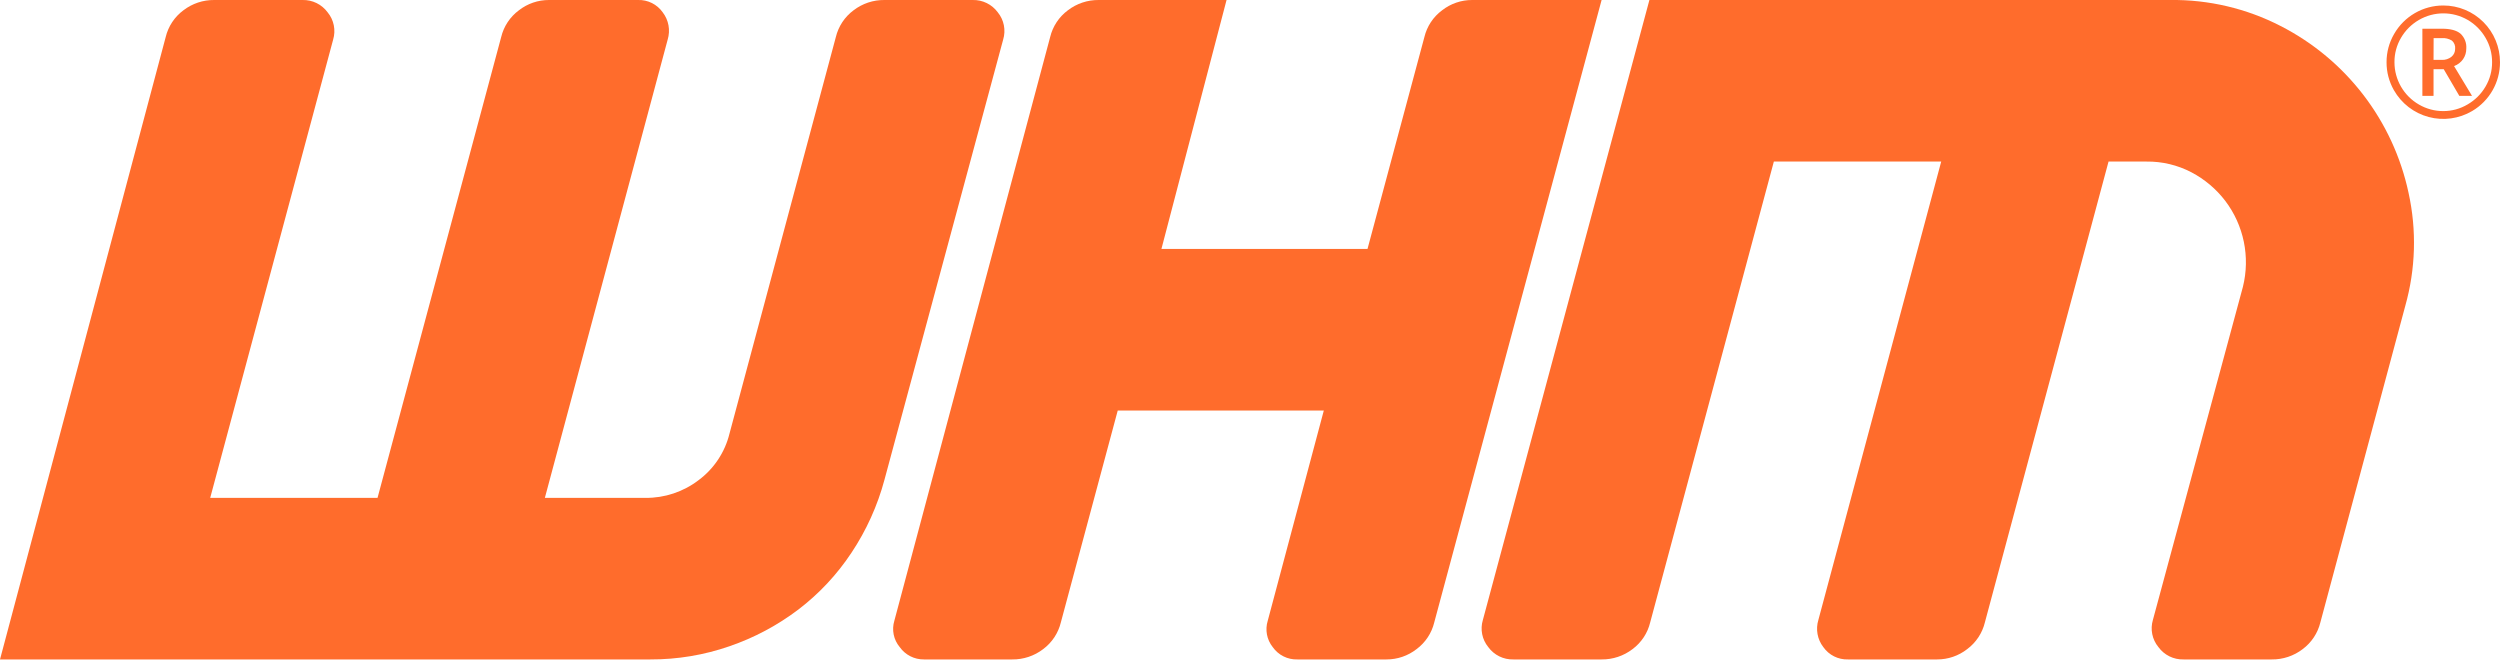
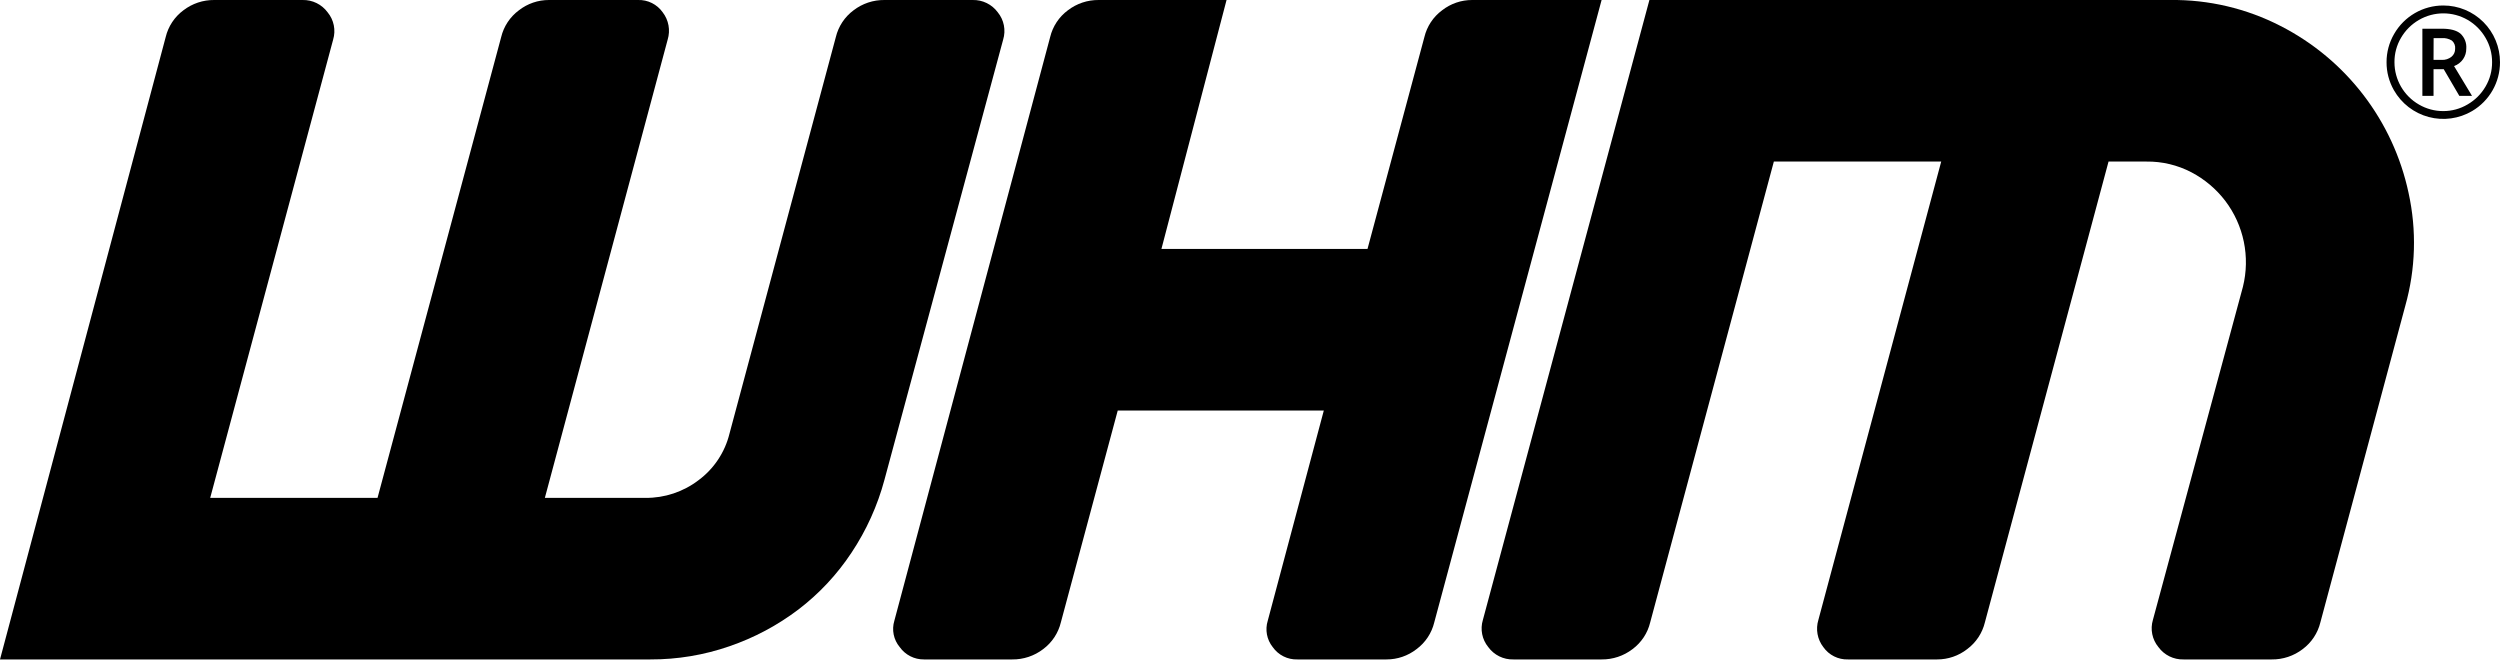
<svg xmlns="http://www.w3.org/2000/svg" viewBox="0 0 909.87 240">
-   <defs>
-     <style>.cls-1{fill:#ff6c2c;}</style>
-   </defs>
  <g id="Layer_2" data-name="Layer 2">
    <g id="Layer_1-2" data-name="Layer 1">
      <path class="cls-1" d="M365.1,14.4,321.9,174.6a89.88,89.88,0,0,1-12,26.55,84.94,84.94,0,0,1-19.35,20.7A89.91,89.91,0,0,1,265.5,235.2a87,87,0,0,1-28.8,4.8H0L60.3,13.5a17.11,17.11,0,0,1,6.45-9.75A18.14,18.14,0,0,1,78,0h32.1a11,11,0,0,1,9.15,4.5,10.75,10.75,0,0,1,2,9.9L76.5,181.2h60.9l45-167.7a17.11,17.11,0,0,1,6.45-9.75A17.71,17.71,0,0,1,199.8,0h32.4a10.57,10.57,0,0,1,9,4.5,11,11,0,0,1,1.8,9.9L198.3,181.2h36.6a31.31,31.31,0,0,0,19.35-6.45A30,30,0,0,0,265.5,157.8L304.2,13.5a17.11,17.11,0,0,1,6.45-9.75A18.14,18.14,0,0,1,321.9,0H354a11,11,0,0,1,9.15,4.5A10.75,10.75,0,0,1,365.1,14.4Z" />
      <path class="cls-1" d="M406.8,149.4l-20.7,77.1a17.15,17.15,0,0,1-6.45,9.75A18.14,18.14,0,0,1,368.4,240H336.3a10.67,10.67,0,0,1-8.85-4.5,10.27,10.27,0,0,1-1.95-9.6L382.2,13.5a17.11,17.11,0,0,1,6.45-9.75A18.14,18.14,0,0,1,399.9,0h46.5L422.7,90.6h75l20.7-77.1a17.06,17.06,0,0,1,6.45-9.75A17.69,17.69,0,0,1,535.8,0h47.1L522,226.5a17.11,17.11,0,0,1-6.45,9.75A17.71,17.71,0,0,1,504.6,240H472.2a10.57,10.57,0,0,1-9-4.5,10.42,10.42,0,0,1-1.8-9.6l20.4-76.5Z" />
      <path class="cls-1" d="M539.7,225.6,600.3,0H789.9A85.46,85.46,0,0,1,830,9.45,89.07,89.07,0,0,1,876.59,70.2a84.5,84.5,0,0,1-1.19,41.1L844.5,226.5a17.2,17.2,0,0,1-6.45,9.75A18.14,18.14,0,0,1,826.8,240H794.7a10.94,10.94,0,0,1-9.15-4.5,10.72,10.72,0,0,1-2-9.9L816.3,104.4a37,37,0,0,0-6.46-31.35A37.35,37.35,0,0,0,797.55,62.7a34.36,34.36,0,0,0-16.35-3.9H767.4l-45,167.7a17.15,17.15,0,0,1-6.45,9.75A17.73,17.73,0,0,1,705,240H672.59a10.57,10.57,0,0,1-9-4.5,10.94,10.94,0,0,1-1.79-9.9L706.5,58.8H645.59l-45,167.7a17.09,17.09,0,0,1-6.44,9.75A18.19,18.19,0,0,1,582.9,240H550.8a10.94,10.94,0,0,1-9.15-4.5A10.69,10.69,0,0,1,539.7,225.6Z" />
      <path class="cls-1" d="M868.58,22.66a20.3,20.3,0,0,1,2.75-10.29A20.6,20.6,0,0,1,889.23,2a20.61,20.61,0,0,1,20.64,20.64,20.58,20.58,0,0,1-10.13,17.77,20.68,20.68,0,0,1-28.48-7.58A20.37,20.37,0,0,1,868.58,22.66Zm2.88,0a17.76,17.76,0,0,0,8.91,15.39,17.45,17.45,0,0,0,8.86,2.38A17.27,17.27,0,0,0,898.09,38a17.84,17.84,0,0,0,6.5-6.47,17.21,17.21,0,0,0,2.4-8.91,17.27,17.27,0,0,0-2.39-8.86,17.89,17.89,0,0,0-6.46-6.5,17.7,17.7,0,0,0-17.78,0,17.87,17.87,0,0,0-6.49,6.46A17.17,17.17,0,0,0,871.46,22.66Zm26.14-5a6.64,6.64,0,0,1-1.17,3.88,6.79,6.79,0,0,1-3.28,2.51l6.54,10.85h-4.62l-5.68-9.72h-3.71v9.72h-4.06V10.45h7.17c3,0,5.26.59,6.68,1.78A6.69,6.69,0,0,1,897.6,17.67Zm-11.92,4.14h3a5.26,5.26,0,0,0,3.53-1.14,3.63,3.63,0,0,0,1.33-2.89,3.44,3.44,0,0,0-1.18-3,6.2,6.2,0,0,0-3.74-.9h-2.91Z" />
    </g>
  </g>
</svg>
